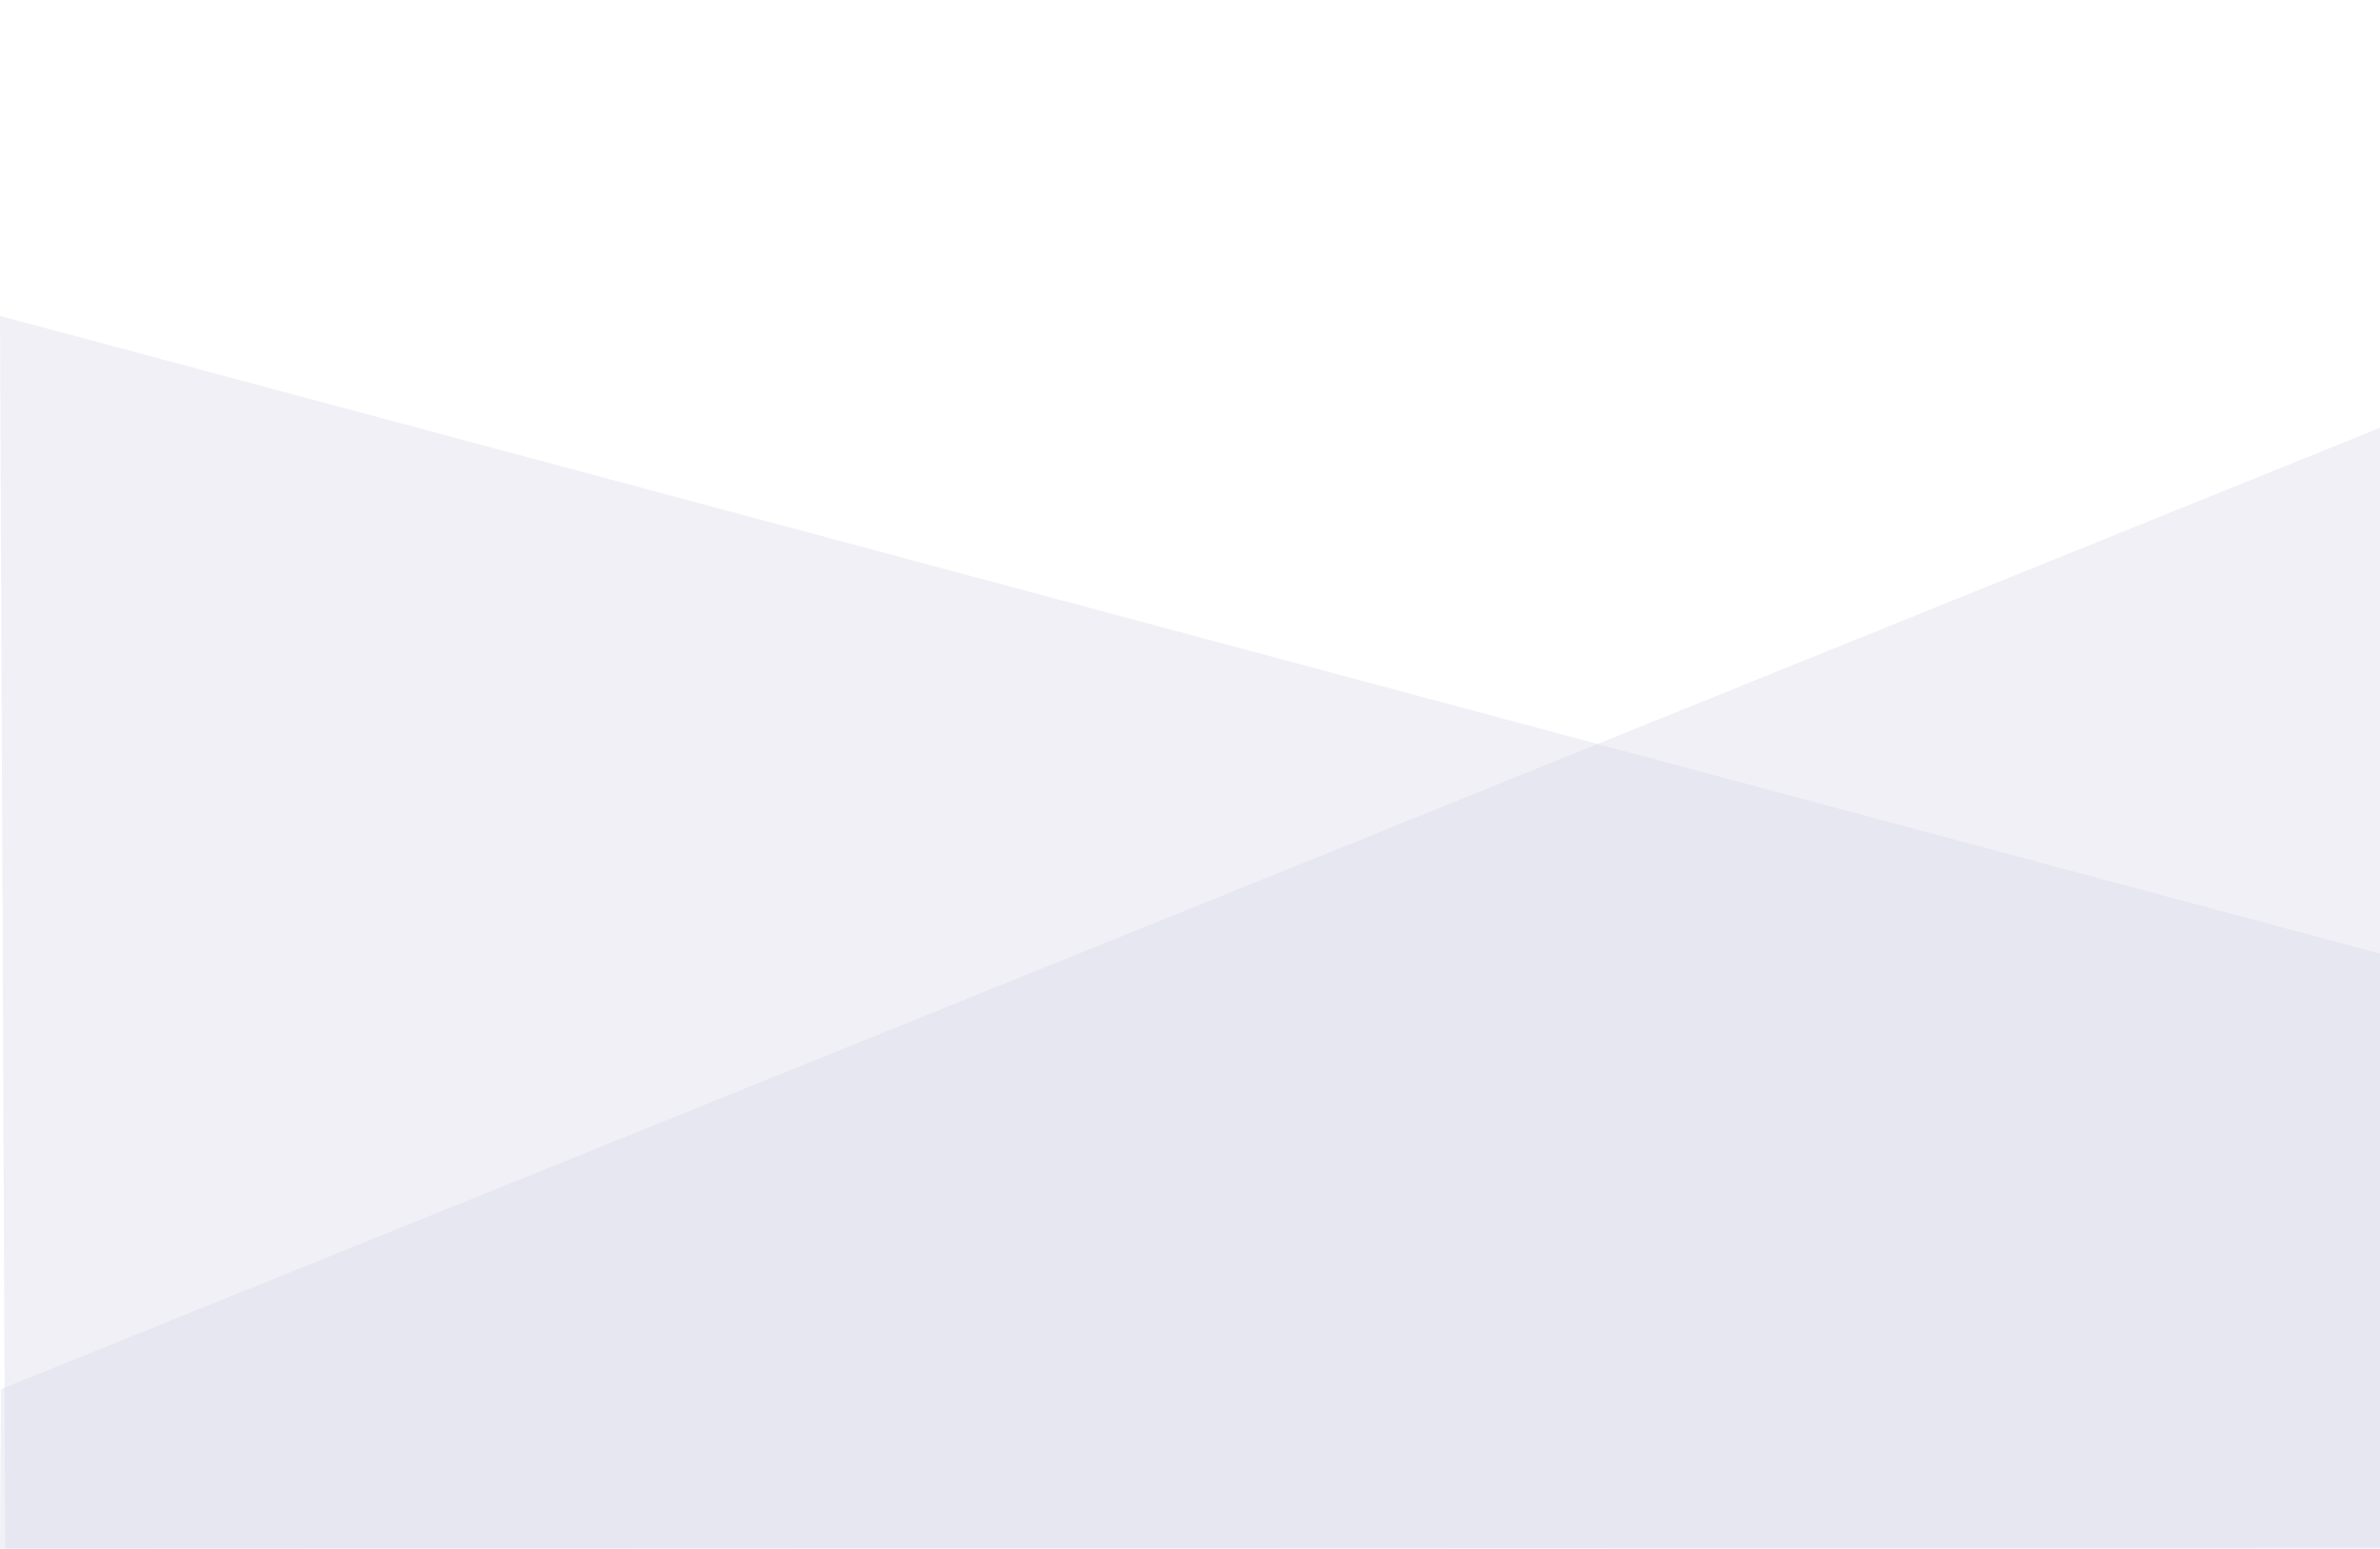
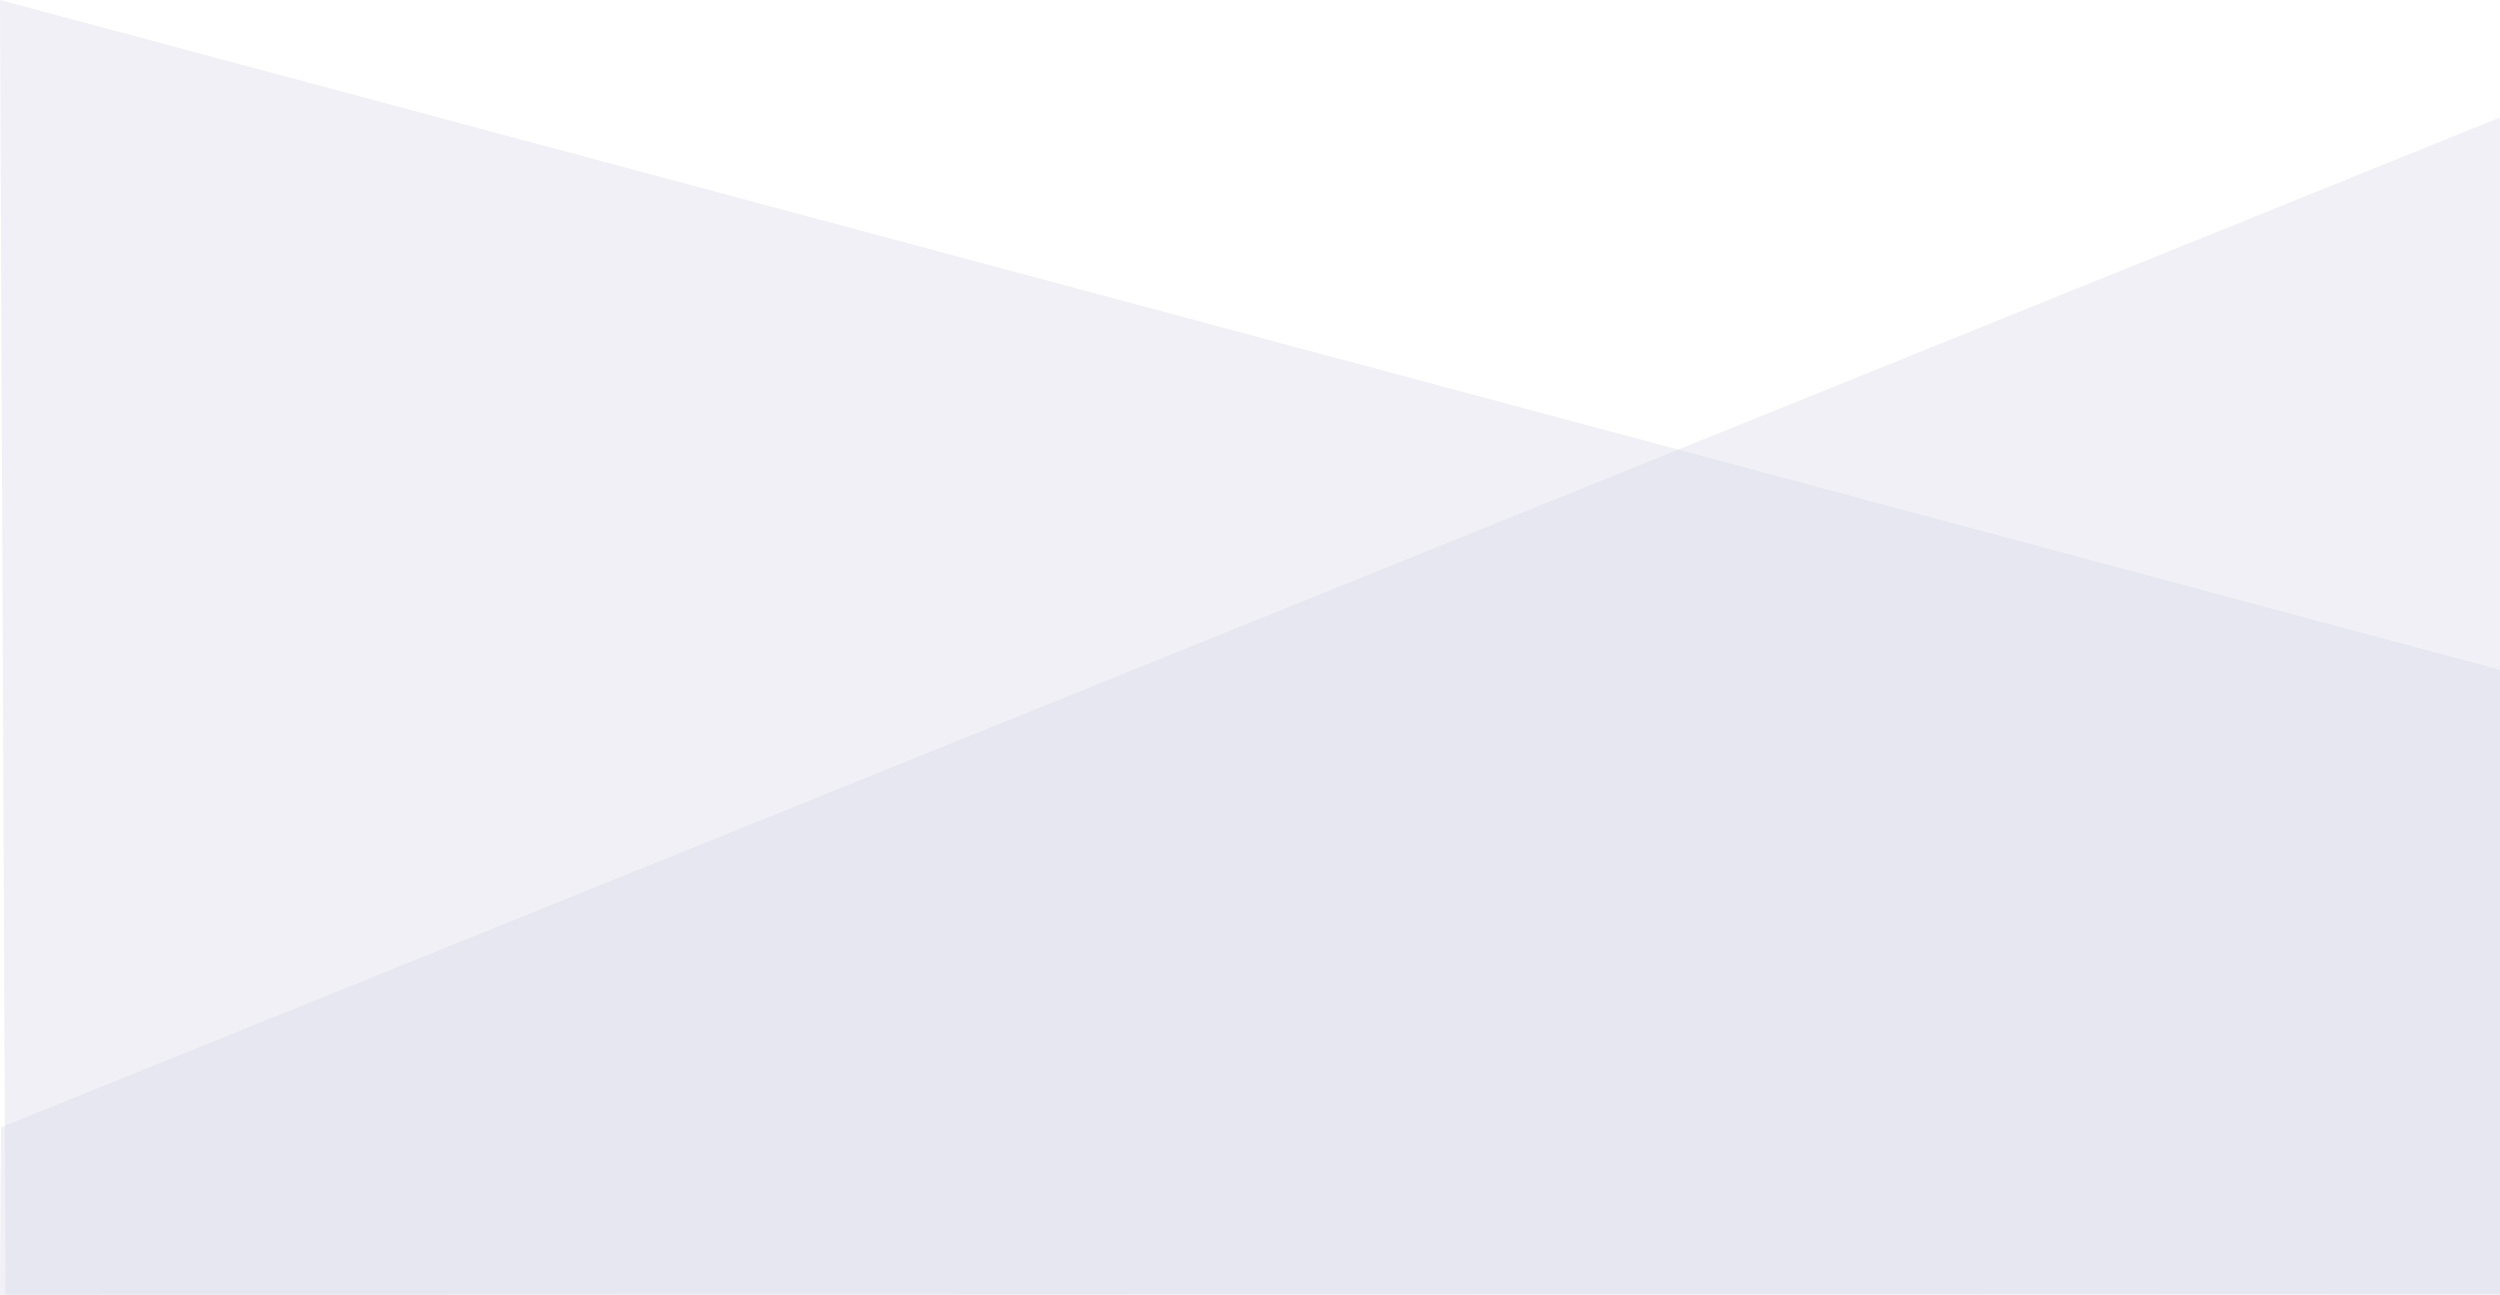
- <svg xmlns="http://www.w3.org/2000/svg" version="1.1" x="0px" y="0px" viewBox="0 0 770 501" style="enable-background:new 0 0 770 501;" xml:space="preserve">
-   <style type="text/css">
- 	.st0{opacity:0.4;fill:#DADAE8;enable-background:new    ;}
- </style>
-   <g id="Layer_1">
-     <path class="st0" d="M0,102.2l770,206.3v192.2L1.7,501L0,102.2z" />
+ <svg xmlns="http://www.w3.org/2000/svg" id="Layer_1" data-name="Layer 1" viewBox="0 0 770 398.8">
+   <g id="Layer_1-2" data-name="Layer 1">
+     <path d="M0,0L770,206.3v192.2l-768.3,.3L0,0Z" style="fill: #dadae8; isolation: isolate; opacity: .4;" />
  </g>
-   <g id="Layer_2">
-     <path class="st0" d="M0.3,449.4L770,138.4V501H0L0.3,449.4z" />
+   <g id="Layer_2" data-name="Layer 2">
+     <path d="M.3,347.2L770,36.2V398.8H0l.3-51.6Z" style="fill: #dadae8; isolation: isolate; opacity: .4;" />
  </g>
</svg>
